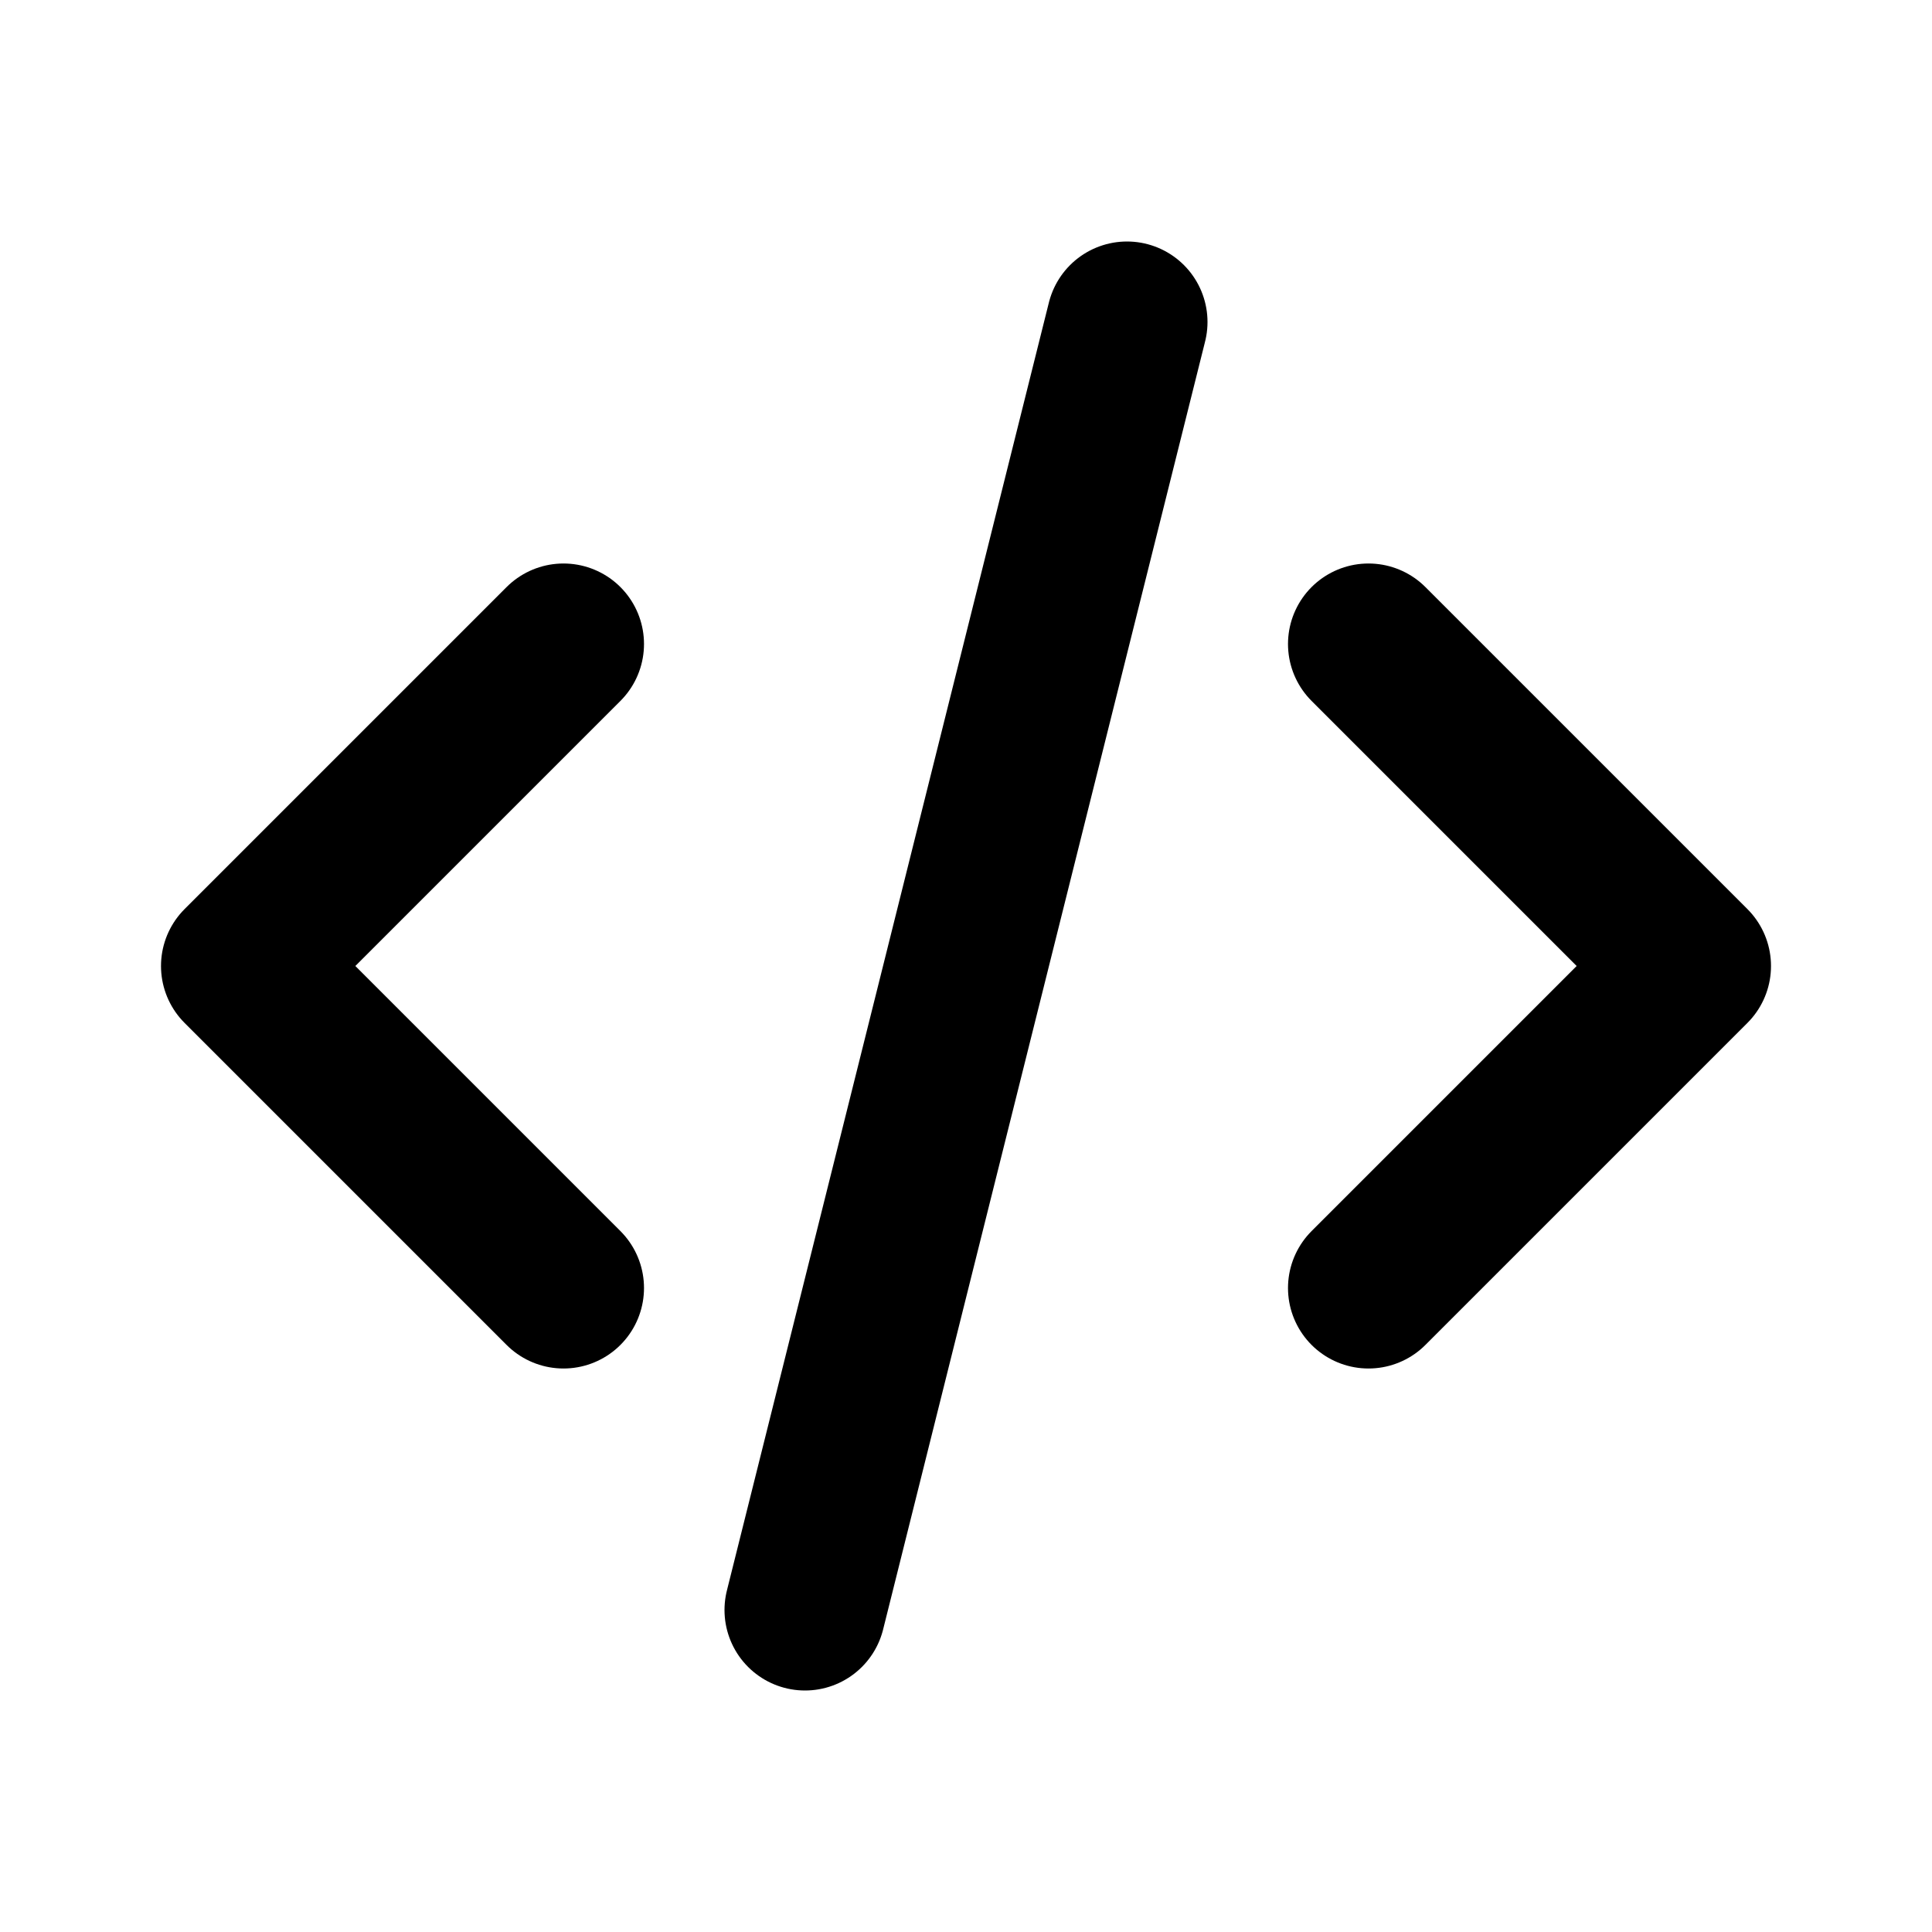
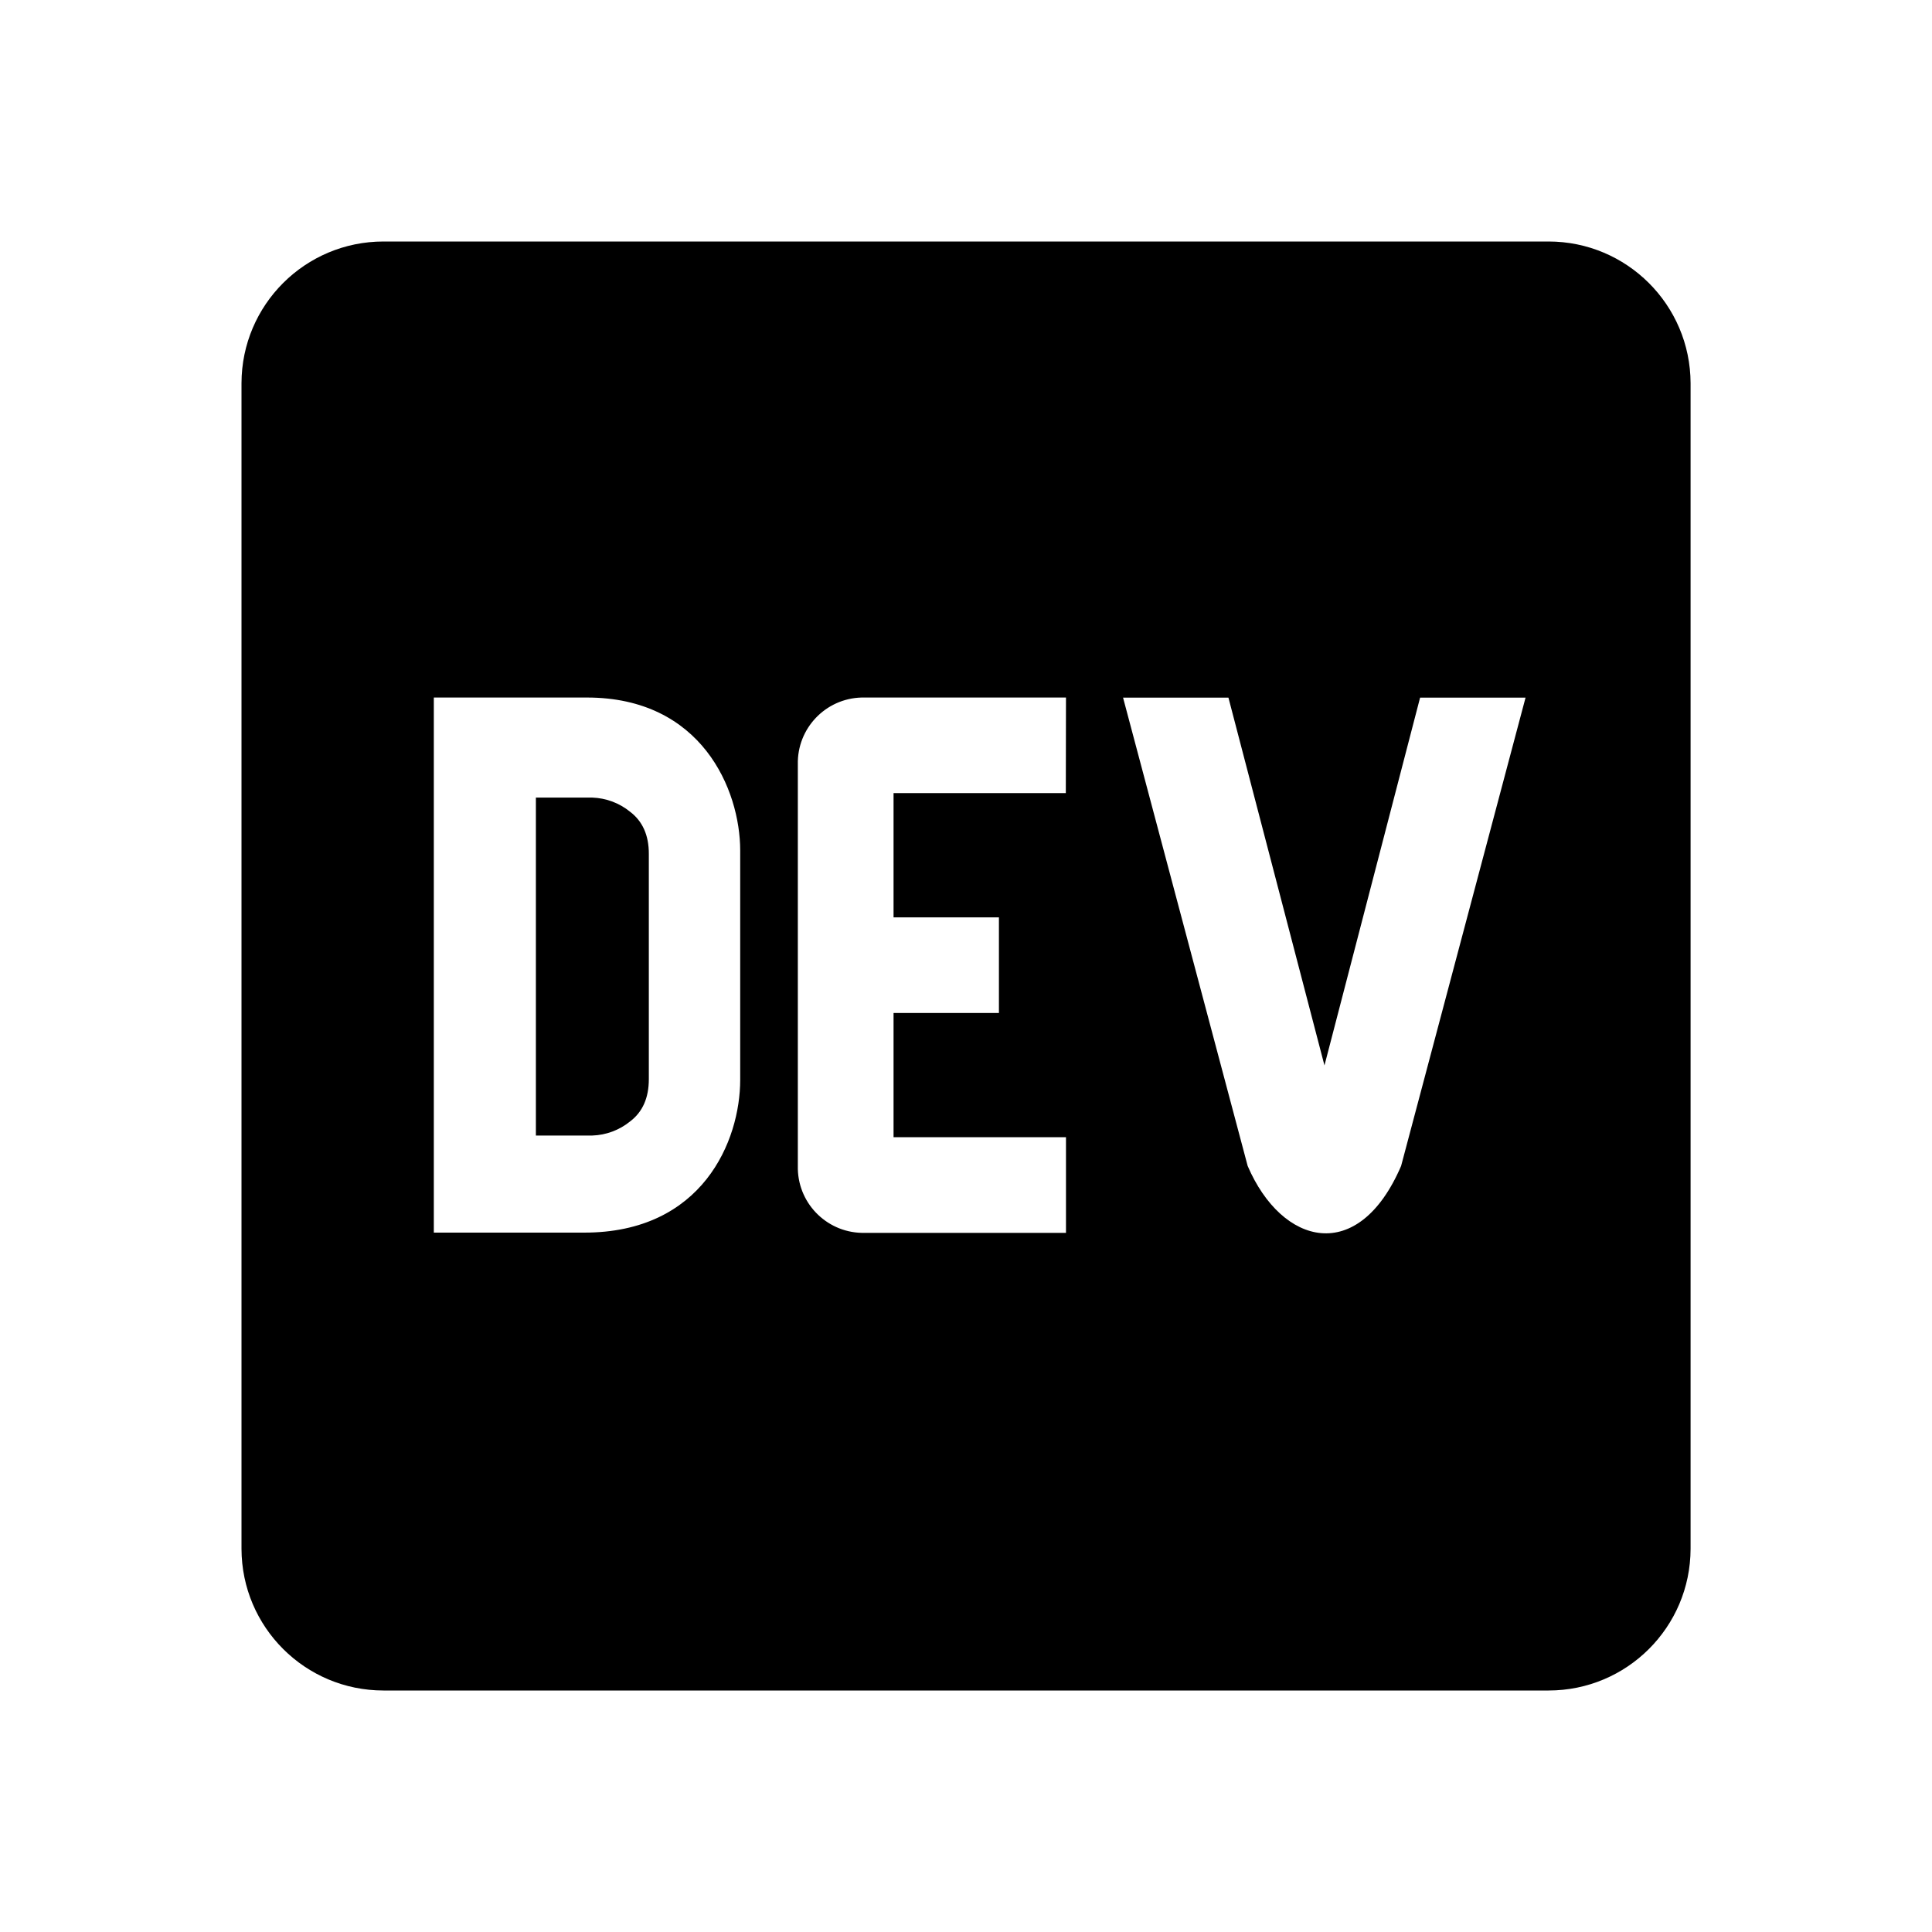
- <svg xmlns="http://www.w3.org/2000/svg" width="24" height="24" viewBox="0 0 24 24" stroke-width="2" stroke="currentColor" fill="none" stroke-linecap="round" stroke-linejoin="round">
-   <path stroke="none" d="M0 0h24v24H0z" fill="none" />
-   <path d="M7 8l-4 4l4 4" />
-   <path d="M17 8l4 4l-4 4" />
-   <path d="M14 4l-4 16" />
-   <style>
-         svg { color: #000; }
-         @media (prefers-color-scheme: dark) {
-             svg { color: #FFF; }
-         }
-     </style>
+ <svg xmlns="http://www.w3.org/2000/svg" width="24" height="24" viewBox="0 0 24 24">
+   <path d="M7.826 10.083a.784.784 0 0 0-.468-.175h-.701v4.198h.701a.786.786 0 0 0 .469-.175c.155-.117.233-.292.233-.525v-2.798c.001-.233-.079-.408-.234-.525zM19.236 3H4.764C3.791 3 3.002 3.787 3 4.76v14.48c.002.973.791 1.76 1.764 1.76h14.473c.973 0 1.762-.787 1.764-1.76V4.76A1.765 1.765 0 0 0 19.236 3zM9.195 13.414c0 .755-.466 1.901-1.942 1.898H5.389V8.665h1.903c1.424 0 1.902 1.144 1.903 1.899v2.85zm4.045-3.562H11.1v1.544h1.309v1.188H11.1v1.543h2.142v1.188h-2.498a.813.813 0 0 1-.833-.792V9.497a.813.813 0 0 1 .792-.832h2.539l-.002 1.187zm4.165 4.632c-.531 1.235-1.481.99-1.906 0l-1.548-5.818h1.309l1.193 4.569 1.188-4.569h1.31l-1.546 5.818z" />
</svg>
